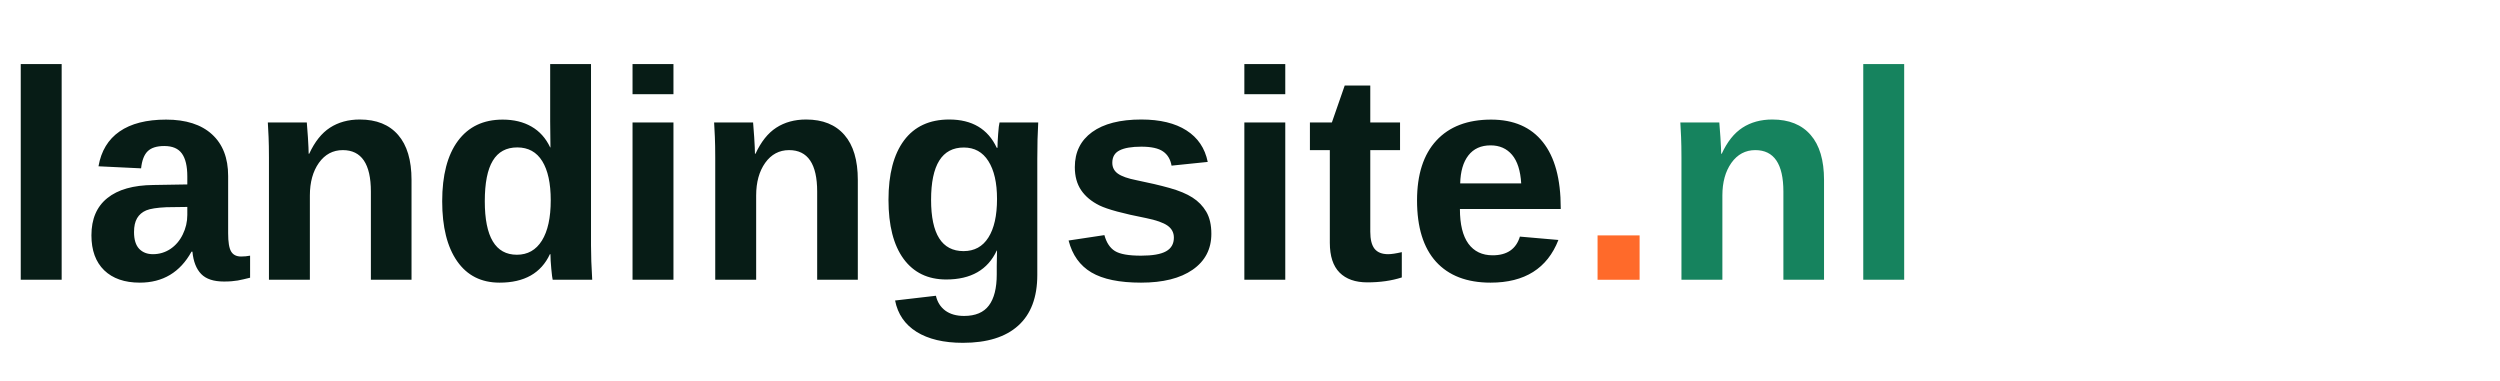
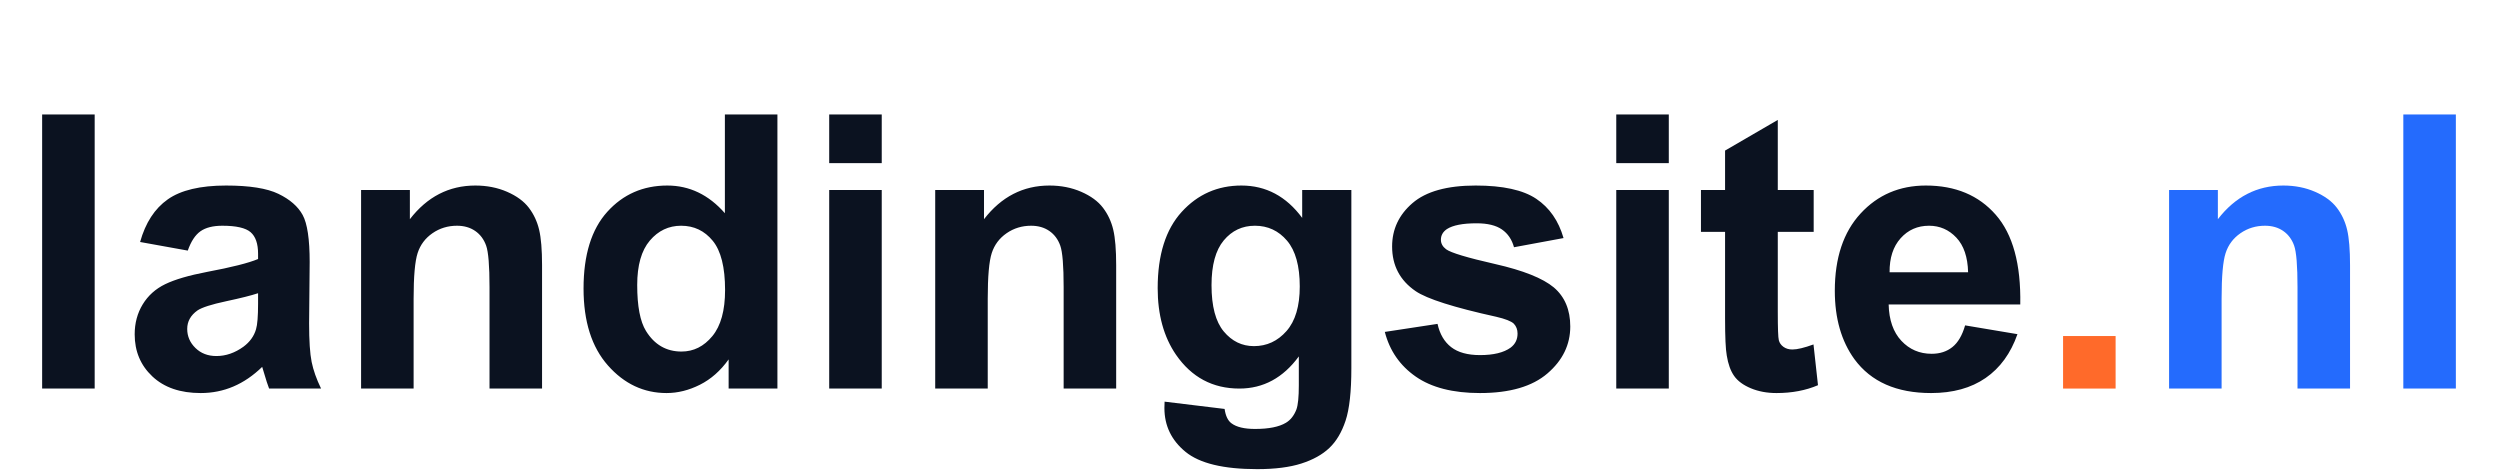
- <svg xmlns="http://www.w3.org/2000/svg" viewBox="0 0 420 64" role="img" aria-labelledby="title">
-   <rect width="420" height="64" fill="none" />
-   <text x="0" y="47" fill="#071c16" font-family="Arial, Helvetica, sans-serif" font-size="50" font-weight="700">landingsite</text>
-   <text x="265" y="47" fill="#ff6a2a" font-family="Arial, Helvetica, sans-serif" font-size="50" font-weight="700">.</text>
-   <text x="279" y="47" fill="#16835e" font-family="Arial, Helvetica, sans-serif" font-size="50" font-weight="700">nl</text>
+ <svg xmlns="http://www.w3.org/2000/svg" viewBox="0 0 341 64" role="img" aria-labelledby="title">
+   <path fill="#0b1220" d="M5.748 53.0V15.617H12.914V53.0ZM25.613 34.181 19.11 33.008Q20.207 29.081 22.884 27.194Q25.562 25.307 30.84 25.307Q35.635 25.307 37.98 26.442Q40.326 27.577 41.283 29.323Q42.239 31.07 42.239 35.736L42.162 44.1Q42.162 47.671 42.507 49.366Q42.851 51.062 43.794 53.0H36.706Q36.425 52.286 36.017 50.883Q35.838 50.246 35.762 50.042Q33.926 51.827 31.835 52.719Q29.744 53.612 27.372 53.612Q23.191 53.612 20.781 51.343Q18.371 49.073 18.371 45.605Q18.371 43.31 19.468 41.512Q20.564 39.715 22.54 38.758Q24.517 37.802 28.239 37.088Q33.263 36.145 35.201 35.329V34.614Q35.201 32.549 34.181 31.669Q33.161 30.79 30.331 30.79Q28.418 30.79 27.347 31.542Q26.276 32.294 25.613 34.181ZM35.201 39.995Q33.824 40.454 30.84 41.091Q27.857 41.729 26.939 42.341Q25.536 43.336 25.536 44.865Q25.536 46.37 26.658 47.466Q27.78 48.563 29.514 48.563Q31.453 48.563 33.212 47.288Q34.513 46.319 34.92 44.916Q35.201 43.998 35.201 41.423ZM73.936 53.0H66.77V39.179Q66.77 34.793 66.311 33.505Q65.852 32.218 64.819 31.504Q63.787 30.79 62.333 30.79Q60.471 30.79 58.992 31.809Q57.514 32.83 56.965 34.513Q56.417 36.196 56.417 40.734V53.0H49.252V25.919H55.907V29.897Q59.452 25.307 64.832 25.307Q67.204 25.307 69.167 26.161Q71.13 27.016 72.138 28.342Q73.145 29.668 73.54 31.351Q73.936 33.034 73.936 36.17ZM106.04 53.0H99.385V49.022Q97.727 51.343 95.47 52.477Q93.213 53.612 90.918 53.612Q86.252 53.612 82.924 49.851Q79.596 46.09 79.596 39.358Q79.596 32.472 82.835 28.89Q86.073 25.307 91.02 25.307Q95.559 25.307 98.874 29.081V15.617H106.04ZM86.915 38.873Q86.915 43.208 88.113 45.146Q89.847 47.951 92.959 47.951Q95.432 47.951 97.166 45.847Q98.9 43.743 98.9 39.562Q98.9 34.895 97.217 32.842Q95.534 30.79 92.907 30.79Q90.357 30.79 88.636 32.817Q86.915 34.844 86.915 38.873ZM113.103 22.247V15.617H120.269V22.247ZM113.103 53.0V25.919H120.269V53.0ZM152.246 53.0H145.081V39.179Q145.081 34.793 144.621 33.505Q144.162 32.218 143.13 31.504Q142.097 30.79 140.643 30.79Q138.782 30.79 137.303 31.809Q135.824 32.83 135.276 34.513Q134.727 36.196 134.727 40.734V53.0H127.562V25.919H134.218V29.897Q137.762 25.307 143.142 25.307Q145.514 25.307 147.477 26.161Q149.441 27.016 150.448 28.342Q151.456 29.668 151.851 31.351Q152.246 33.034 152.246 36.17ZM158.85 54.785 167.036 55.779Q167.24 57.207 167.979 57.743Q168.999 58.508 171.192 58.508Q173.997 58.508 175.4 57.666Q176.343 57.105 176.828 55.856Q177.159 54.963 177.159 52.566V48.614Q173.946 53.0 169.05 53.0Q163.593 53.0 160.406 48.385Q157.907 44.738 157.907 39.306Q157.907 32.498 161.184 28.903Q164.46 25.307 169.331 25.307Q174.354 25.307 177.618 29.719V25.919H184.325V50.221Q184.325 55.014 183.534 57.386Q182.744 59.758 181.316 61.109Q179.888 62.46 177.504 63.225Q175.119 63.99 171.473 63.99Q164.588 63.99 161.707 61.632Q158.825 59.273 158.825 55.652Q158.825 55.295 158.85 54.785ZM165.251 38.898Q165.251 43.208 166.921 45.21Q168.591 47.212 171.039 47.212Q173.666 47.212 175.476 45.159Q177.287 43.106 177.287 39.077Q177.287 34.87 175.553 32.83Q173.819 30.79 171.167 30.79Q168.591 30.79 166.921 32.791Q165.251 34.793 165.251 38.898ZM188.889 45.273 196.08 44.177Q196.539 46.268 197.942 47.352Q199.344 48.435 201.869 48.435Q204.648 48.435 206.051 47.416Q206.994 46.702 206.994 45.503Q206.994 44.687 206.484 44.151Q205.949 43.642 204.087 43.208Q195.417 41.296 193.097 39.715Q189.884 37.522 189.884 33.62Q189.884 30.101 192.663 27.704Q195.443 25.307 201.282 25.307Q206.841 25.307 209.544 27.117Q212.247 28.928 213.267 32.472L206.51 33.722Q206.076 32.141 204.865 31.3Q203.654 30.458 201.41 30.458Q198.579 30.458 197.355 31.248Q196.539 31.809 196.539 32.702Q196.539 33.467 197.253 34.002Q198.222 34.716 203.947 36.017Q209.672 37.318 211.941 39.205Q214.185 41.117 214.185 44.534Q214.185 48.257 211.075 50.934Q207.963 53.612 201.869 53.612Q196.335 53.612 193.11 51.368Q189.884 49.124 188.889 45.273ZM220.458 22.247V15.617H227.624V22.247ZM220.458 53.0V25.919H227.624V53.0ZM247.386 25.919V31.631H242.49V42.545Q242.49 45.86 242.631 46.408Q242.771 46.956 243.268 47.314Q243.765 47.671 244.479 47.671Q245.474 47.671 247.361 46.982L247.973 52.541Q245.474 53.612 242.312 53.612Q240.374 53.612 238.818 52.962Q237.263 52.312 236.536 51.279Q235.809 50.246 235.529 48.486Q235.299 47.237 235.299 43.438V31.631H232.01V25.919H235.299V20.538L242.49 16.357V25.919ZM268.041 44.381 275.181 45.58Q273.804 49.507 270.834 51.559Q267.863 53.612 263.4 53.612Q256.337 53.612 252.945 48.996Q250.268 45.299 250.268 39.663Q250.268 32.931 253.787 29.119Q257.306 25.307 262.686 25.307Q268.73 25.307 272.223 29.298Q275.717 33.288 275.564 41.525H257.612Q257.688 44.712 259.346 46.485Q261.003 48.257 263.477 48.257Q265.16 48.257 266.308 47.339Q267.455 46.421 268.041 44.381ZM268.449 37.139Q268.373 34.028 266.843 32.409Q265.313 30.79 263.12 30.79Q260.774 30.79 259.244 32.498Q257.714 34.207 257.739 37.139Z" />
+   <path fill="#ff6a2a" d="M281.403 53.0V45.834H288.569V53.0Z" />
+   <path fill="#246bfd" d="M320.546 53.0H313.38V39.179Q313.38 34.793 312.921 33.505Q312.462 32.218 311.43 31.504Q310.397 30.79 308.943 30.79Q307.082 30.79 305.603 31.809Q304.124 32.83 303.576 34.513Q303.027 36.196 303.027 40.734V53.0H295.862V25.919H302.517V29.897Q306.062 25.307 311.442 25.307Q313.814 25.307 315.777 26.161Q317.741 27.016 318.748 28.342Q319.755 29.668 320.151 31.351Q320.546 33.034 320.546 36.17ZM327.813 53.0V15.617H334.979V53.0Z" />
</svg>
